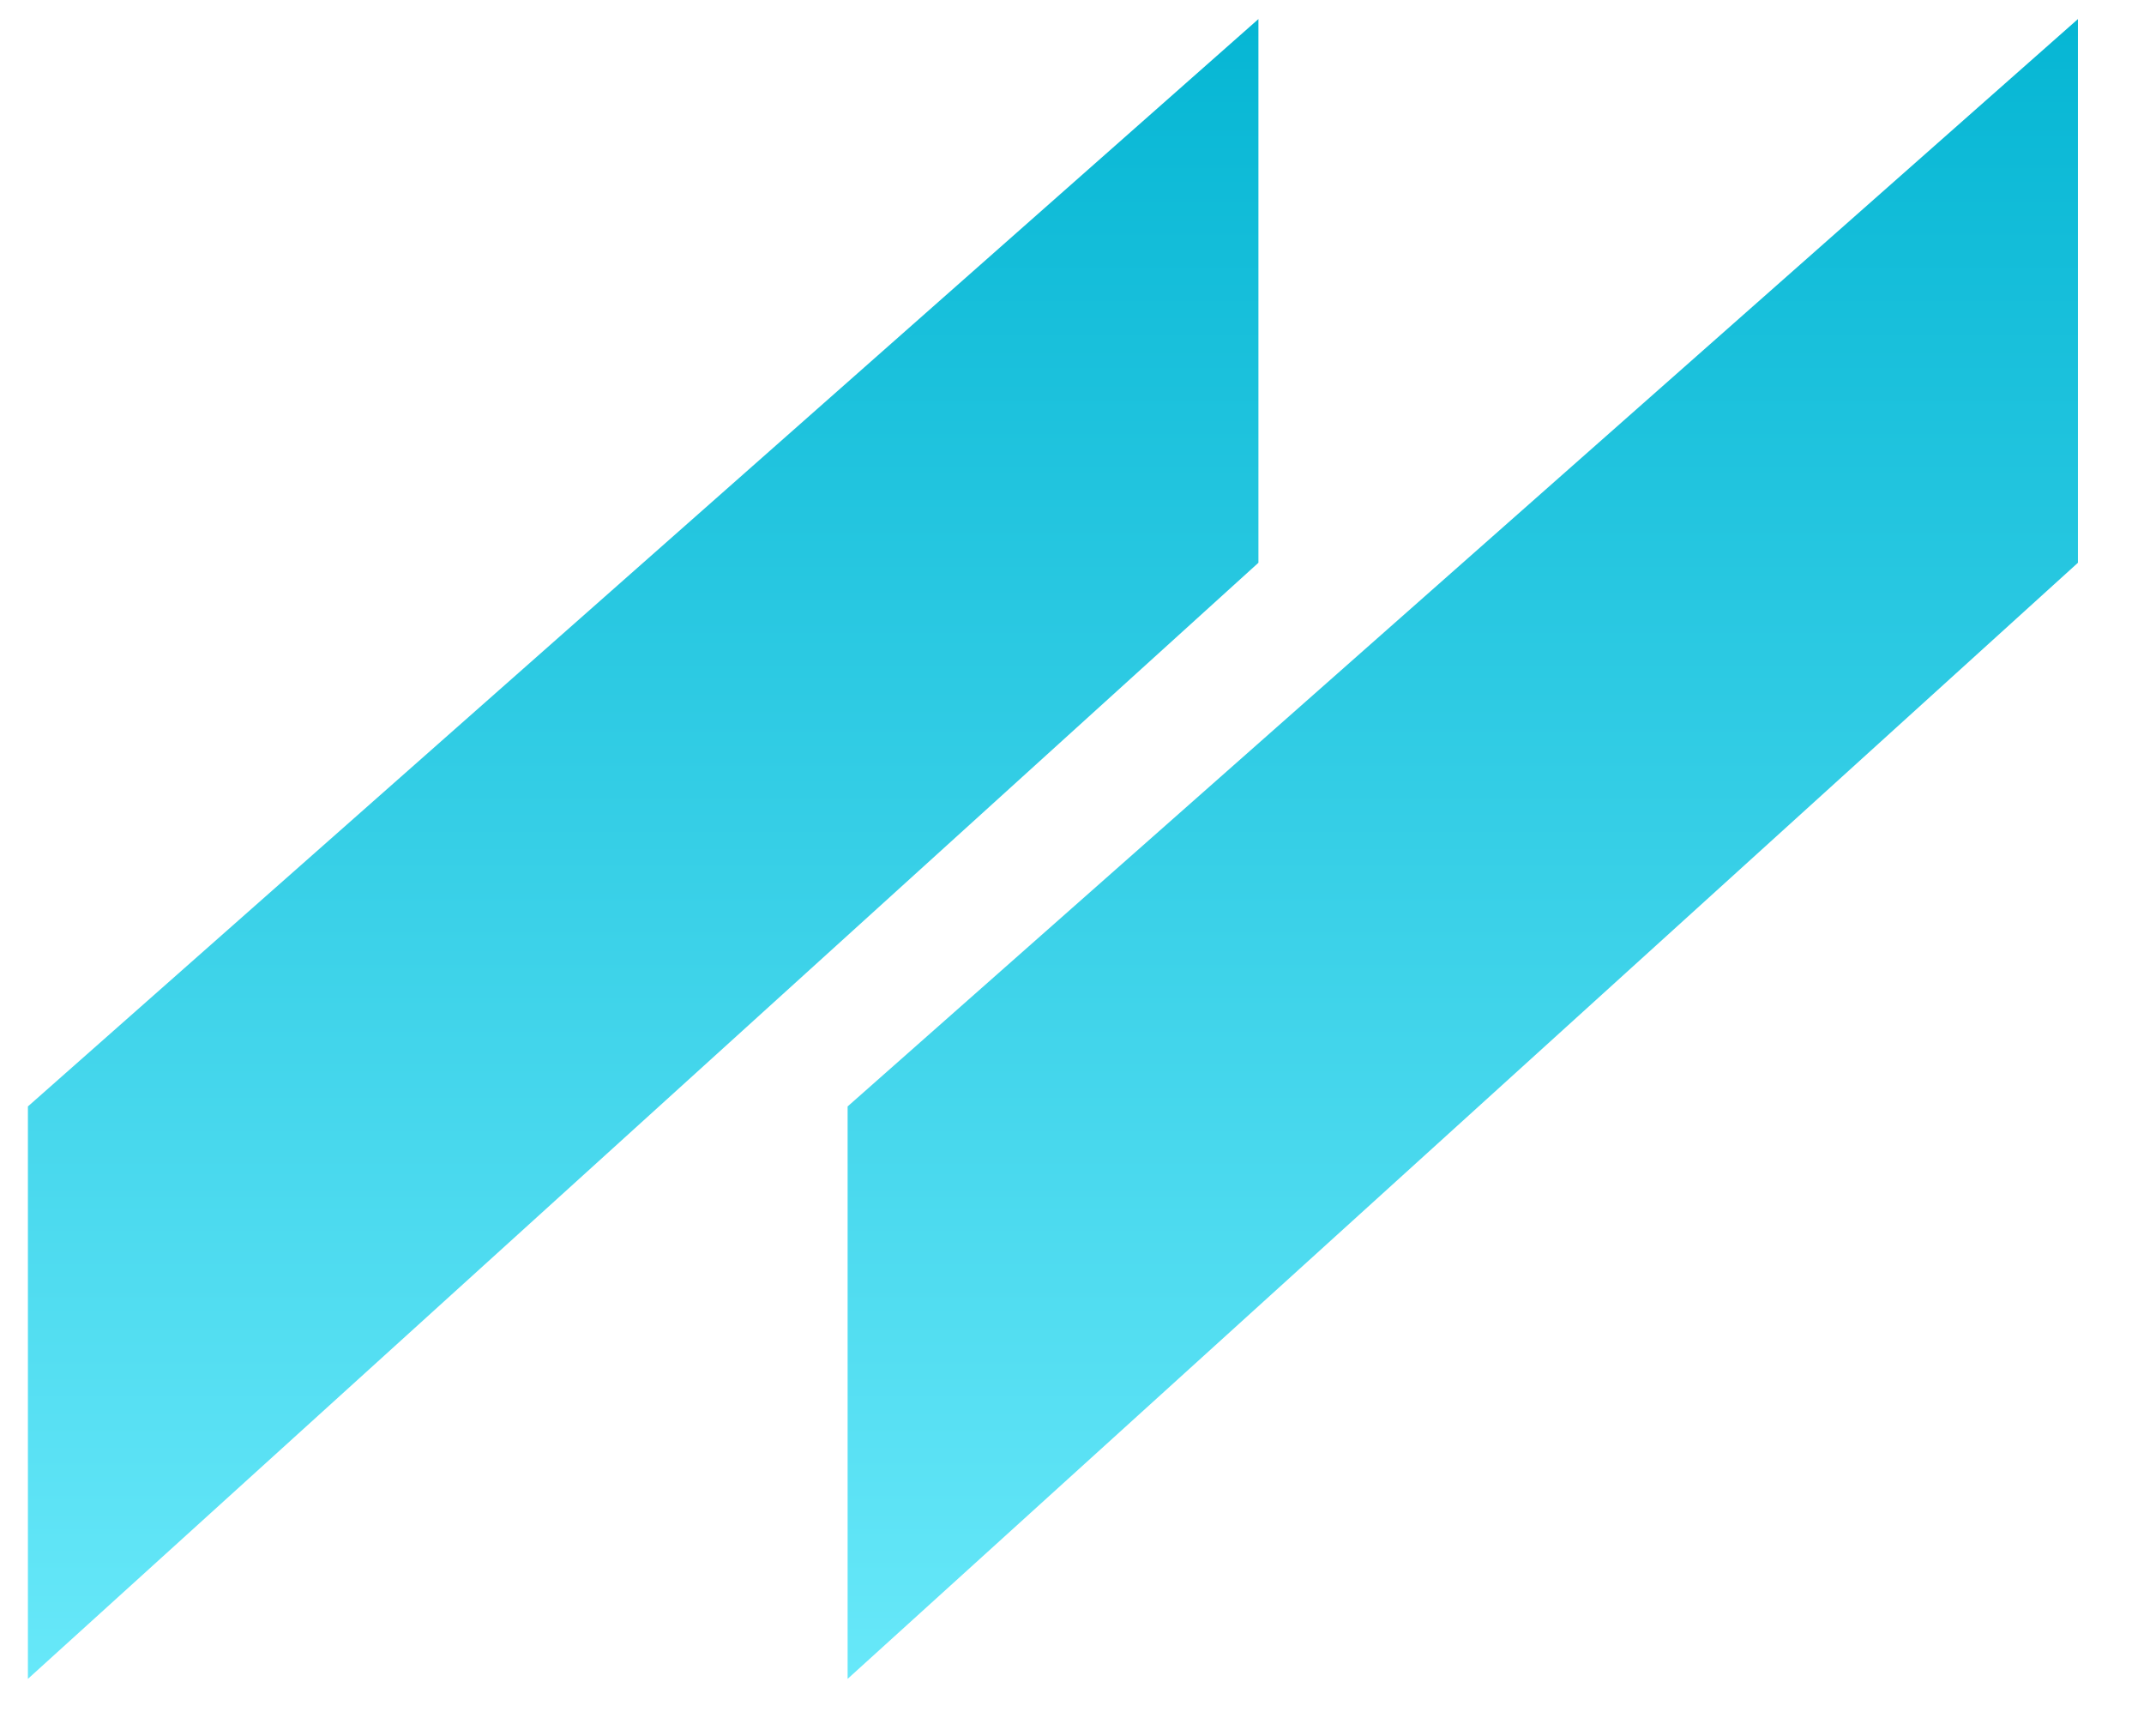
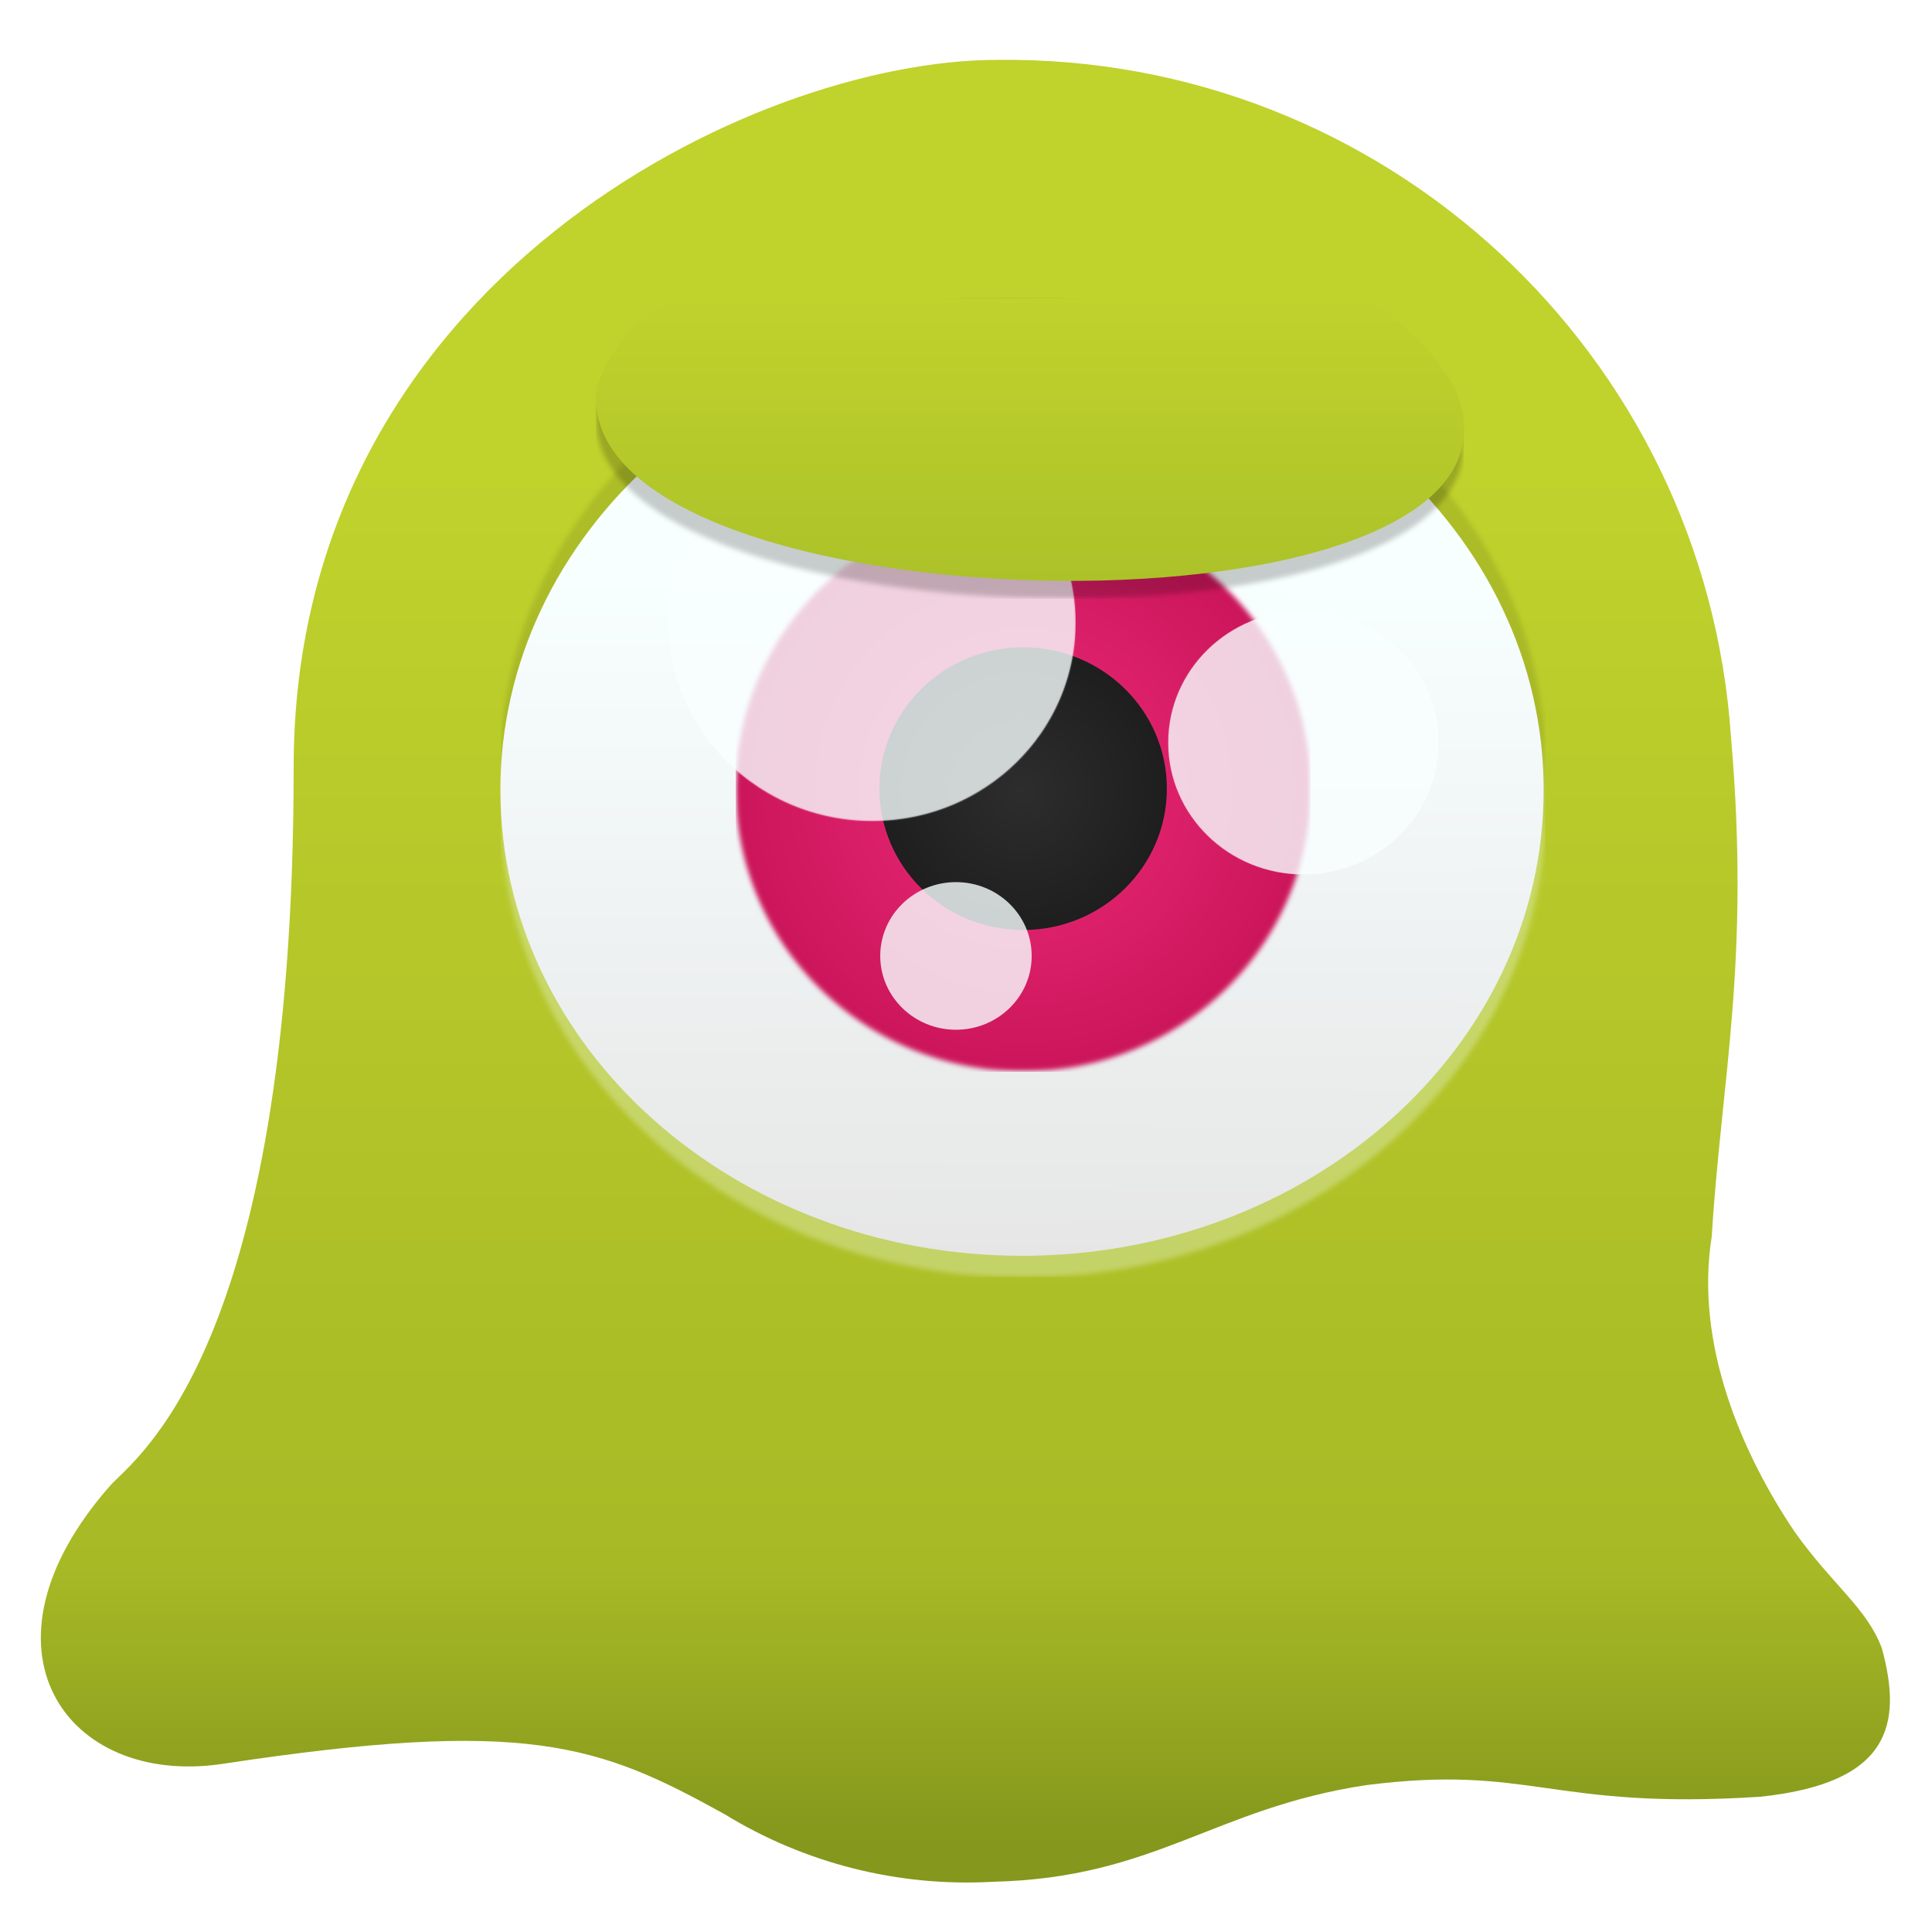
- <svg xmlns="http://www.w3.org/2000/svg" xmlns:xlink="http://www.w3.org/1999/xlink" version="1.1" preserveAspectRatio="xMidYMid meet" viewBox="344.564 330.278 111.737 91.218" width="53.87" height="43.61">
+ <svg xmlns="http://www.w3.org/2000/svg" xmlns:xlink="http://www.w3.org/1999/xlink" width="48" height="48" viewBox="0 0 100 100">
  <defs>
-     <path d="M453.3 331.28L453.3 359.85L388.64 418.5L388.64 388.42L453.3 331.28Z" id="aFZf6T5ED" />
-     <linearGradient id="gradientb2ThqnP5Op" gradientUnits="userSpaceOnUse" x1="420.97" y1="331.28" x2="420.97" y2="418.5">
-       <stop style="stop-color: #06b6d4;stop-opacity: 1" offset="0%" />
-       <stop style="stop-color: #67e8f9;stop-opacity: 1" offset="100%" />
+     <linearGradient id="e">
+       <stop offset="0" stop-color="#2d2d2d" />
+       <stop offset="1" stop-color="#1e1e1e" />
    </linearGradient>
-     <path d="M410.23 331.28L410.23 359.85L345.56 418.5L345.56 388.42L410.23 331.28Z" id="a9fehgwfM" />
-     <linearGradient id="gradientk1wNV9Ostb" gradientUnits="userSpaceOnUse" x1="377.89" y1="331.28" x2="377.89" y2="418.5">
-       <stop style="stop-color: #06b6d4;stop-opacity: 1" offset="0%" />
-       <stop style="stop-color: #67e8f9;stop-opacity: 1" offset="100%" />
+     <linearGradient id="d">
+       <stop offset="0" stop-color="#ec2c79" />
+       <stop offset="1" stop-color="#cb155a" />
    </linearGradient>
+     <linearGradient id="c">
+       <stop offset="0" stop-color="#85971c" />
+       <stop offset=".2" stop-color="#a7b925" />
+       <stop offset="1" stop-color="#c0d22c" />
+     </linearGradient>
+     <linearGradient id="b">
+       <stop offset="0" stop-color="#acc229" />
+       <stop offset="1" stop-color="#c0d22c" />
+     </linearGradient>
+     <linearGradient id="a">
+       <stop offset="0" stop-color="#f8ffff" />
+       <stop offset="1" stop-color="#e6e6e6" />
+     </linearGradient>
+     <linearGradient xlink:href="#a" id="i" x1="107.8" y1="119.7" x2="107.7" y2="148.1" gradientUnits="userSpaceOnUse" gradientTransform="translate(-81.2 78.5) scale(1.23982)" />
+     <linearGradient xlink:href="#b" id="q" x1="108.7" y1="120.3" x2="108.7" y2="108.5" gradientUnits="userSpaceOnUse" gradientTransform="translate(-81.2 77.8) scale(1.23982)" />
+     <linearGradient xlink:href="#c" id="f" x1="107.4" y1="172.6" x2="107.4" y2="115.1" gradientUnits="userSpaceOnUse" gradientTransform="translate(-81.2 78.5) scale(1.23982)" />
+     <filter id="o" x="0" width="1" y="0" height="1" color-interpolation-filters="sRGB">
+       <feGaussianBlur stdDeviation=".1" />
+     </filter>
+     <filter id="k" x="0" width="1" y="0" height="1" color-interpolation-filters="sRGB">
+       <feGaussianBlur stdDeviation=".1" />
+     </filter>
+     <filter id="m" x="0" width="1" y="0" height="1" color-interpolation-filters="sRGB">
+       <feGaussianBlur />
+     </filter>
+     <filter id="n" x="0" width="1" y="0" height="1" color-interpolation-filters="sRGB">
+       <feGaussianBlur stdDeviation=".1" />
+     </filter>
+     <filter id="p" x="0" width="1" y="0" height="1" color-interpolation-filters="sRGB">
+       <feGaussianBlur stdDeviation=".1" />
+     </filter>
+     <filter id="r" x="0" width="1" y="0" height="1" color-interpolation-filters="sRGB">
+       <feGaussianBlur stdDeviation=".1" />
+     </filter>
+     <filter id="g" x="0" width="1" y="0" height="1" color-interpolation-filters="sRGB">
+       <feGaussianBlur stdDeviation=".1" />
+     </filter>
+     <filter id="h" x="0" width="1" y="0" height="1" color-interpolation-filters="sRGB">
+       <feGaussianBlur stdDeviation=".1" />
+     </filter>
+     <radialGradient xlink:href="#d" id="j" cx="108.2" cy="128.5" fx="108.2" fy="128.5" r="22" gradientTransform="matrix(.55001 0 0 .53995 -6.3 169.2)" gradientUnits="userSpaceOnUse" />
+     <radialGradient xlink:href="#e" id="l" cx="108.2" cy="128.5" fx="108.2" fy="128.5" r="22" gradientTransform="matrix(.275 0 0 .26997 23.4 204)" gradientUnits="userSpaceOnUse" />
  </defs>
-   <g>
-     <g>
-       <use xlink:href="#aFZf6T5ED" opacity="1" fill="url(#gradientb2ThqnP5Op)" />
-     </g>
-     <g>
-       <use xlink:href="#a9fehgwfM" opacity="1" fill="url(#gradientk1wNV9Ostb)" />
-     </g>
+   <g transform="translate(0 -197)">
+     <path d="M51.6 200.1c-12.6 0-36.4 11.5-36.4 36.6 0 30.5-8.4 35.9-9.5 37.2-7.4 8.4-2.3 15.6 5.8 14.4 15.8-2.4 19.5-1 26 2.6a24 24 0 0 0 13.9 3.5c8.4-.2 11.4-3.8 19.3-5 8.6-1.1 9.5 1.3 20.4.6 6.7-.7 7.4-3.7 6.3-7.7-.8-2.1-2.5-3.2-4.5-6-2.7-4-5.2-9.7-4.3-15.3.5-8.2 2-14.2 1-25.8a37.6 37.6 0 0 0-38-35.1z" fill="url(#f)" />
+     <ellipse cx="53.2" cy="239.5" rx="21.8" ry="19.5" transform="translate(-13 -58) scale(1.23982)" fill="#f8ffff" fill-opacity=".3" filter="url(#g)" />
+     <ellipse cx="53.2" cy="237.6" rx="21.8" ry="19.5" transform="translate(-13 -58) scale(1.23982)" fill-opacity=".1" filter="url(#h)" />
+     <ellipse cx="52.9" cy="237.9" rx="27" ry="24.1" fill="url(#i)" />
+     <ellipse cx="53.2" cy="238.6" rx="12" ry="11.8" transform="translate(-13 -58) scale(1.23982)" fill="url(#j)" filter="url(#k)" />
+     <ellipse cx="53.2" cy="238.6" rx="6" ry="5.9" transform="translate(-13 -58) scale(1.23982)" fill="url(#l)" filter="url(#m)" />
+     <ellipse transform="translate(-3.7 172.6) scale(.44242)" ry="23.2" rx="23.8" cy="128" cx="110.4" fill="#f8ffff" fill-opacity=".8" filter="url(#n)" />
+     <path d="M38.6 219c-2.4 1-3.2 3.6-3.2 3.6-1.5 10.4 40.6 11.1 35.8 0-1-1.8-2.4-3-4-3.8" transform="translate(-13 -58) scale(1.23982)" fill-opacity=".2" filter="url(#o)" />
+     <ellipse transform="translate(35 197.8) scale(.29406)" ry="23.2" rx="23.8" cy="128" cx="110.4" fill="#f8ffff" fill-opacity=".8" filter="url(#p)" />
+     <path d="M34.9 212.6c-3 1.1-4 4.4-4 4.4-1.8 12.9 50.4 13.9 44.4.1-1.3-2.3-3-3.7-5-4.8" fill="url(#q)" />
+     <ellipse transform="translate(31.3 225.4) scale(.16468)" ry="23.2" rx="23.8" cy="128" cx="110.4" fill="#f8ffff" fill-opacity=".8" filter="url(#r)" />
  </g>
</svg>
